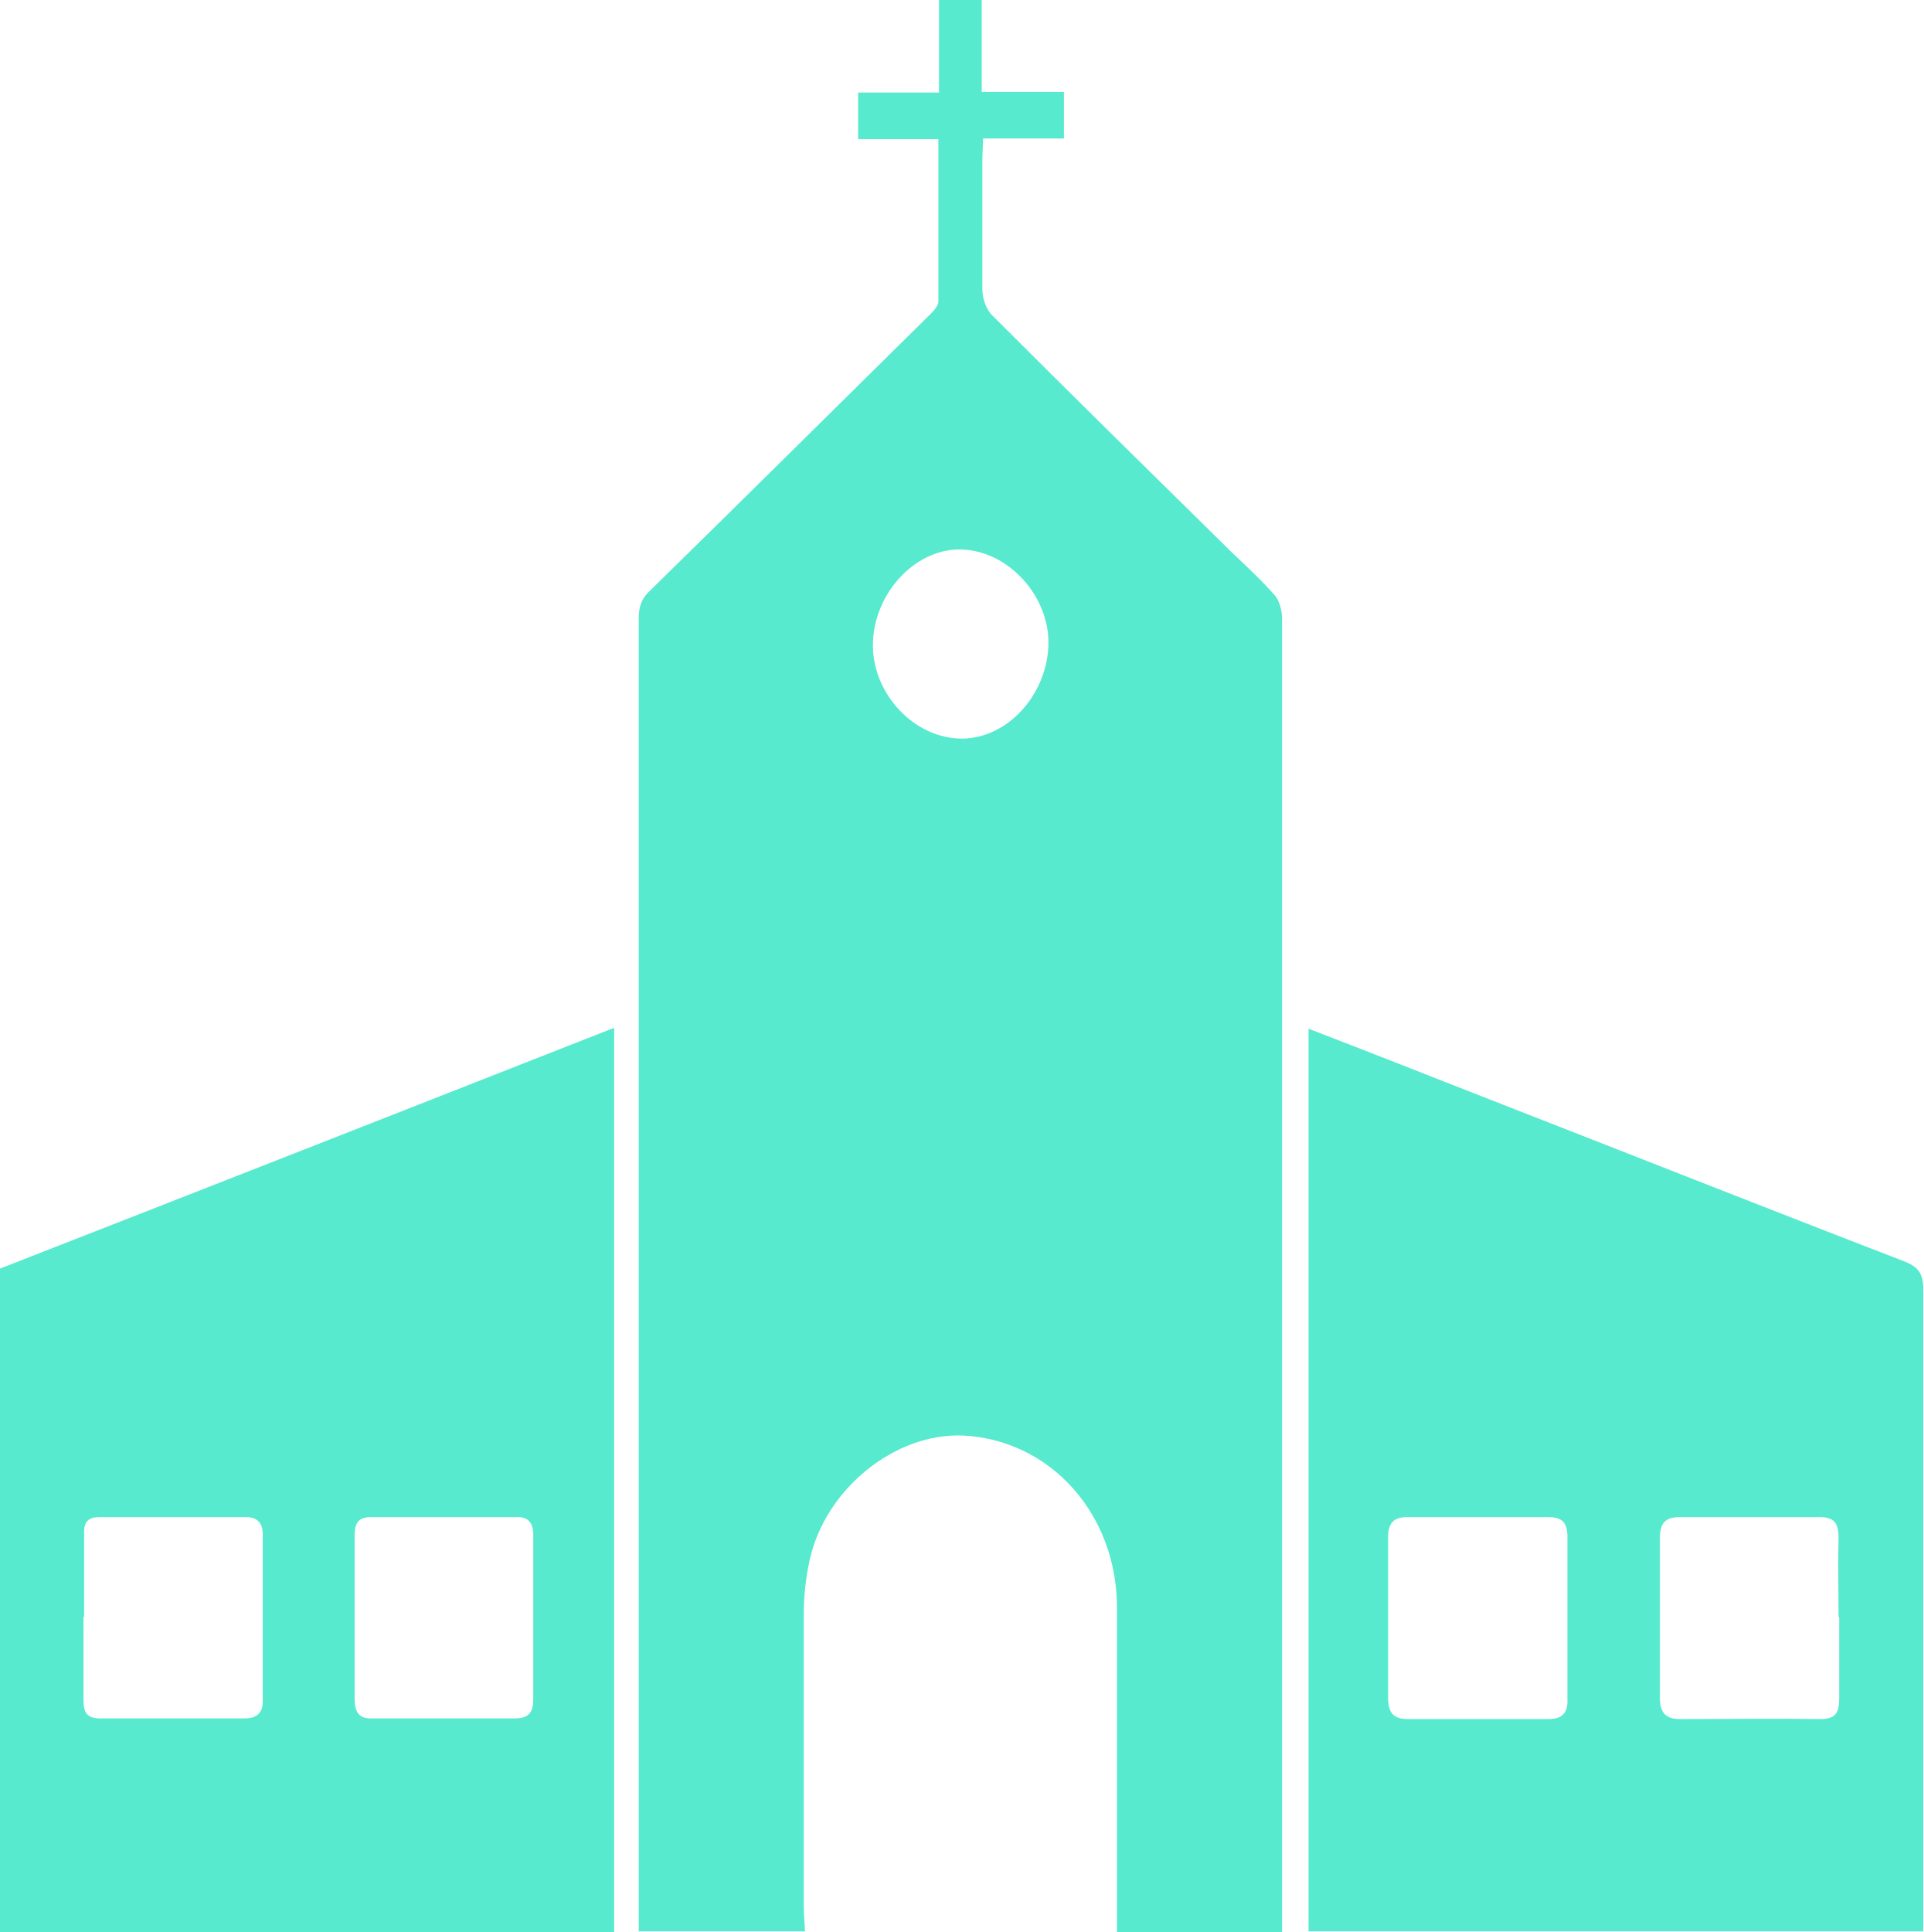
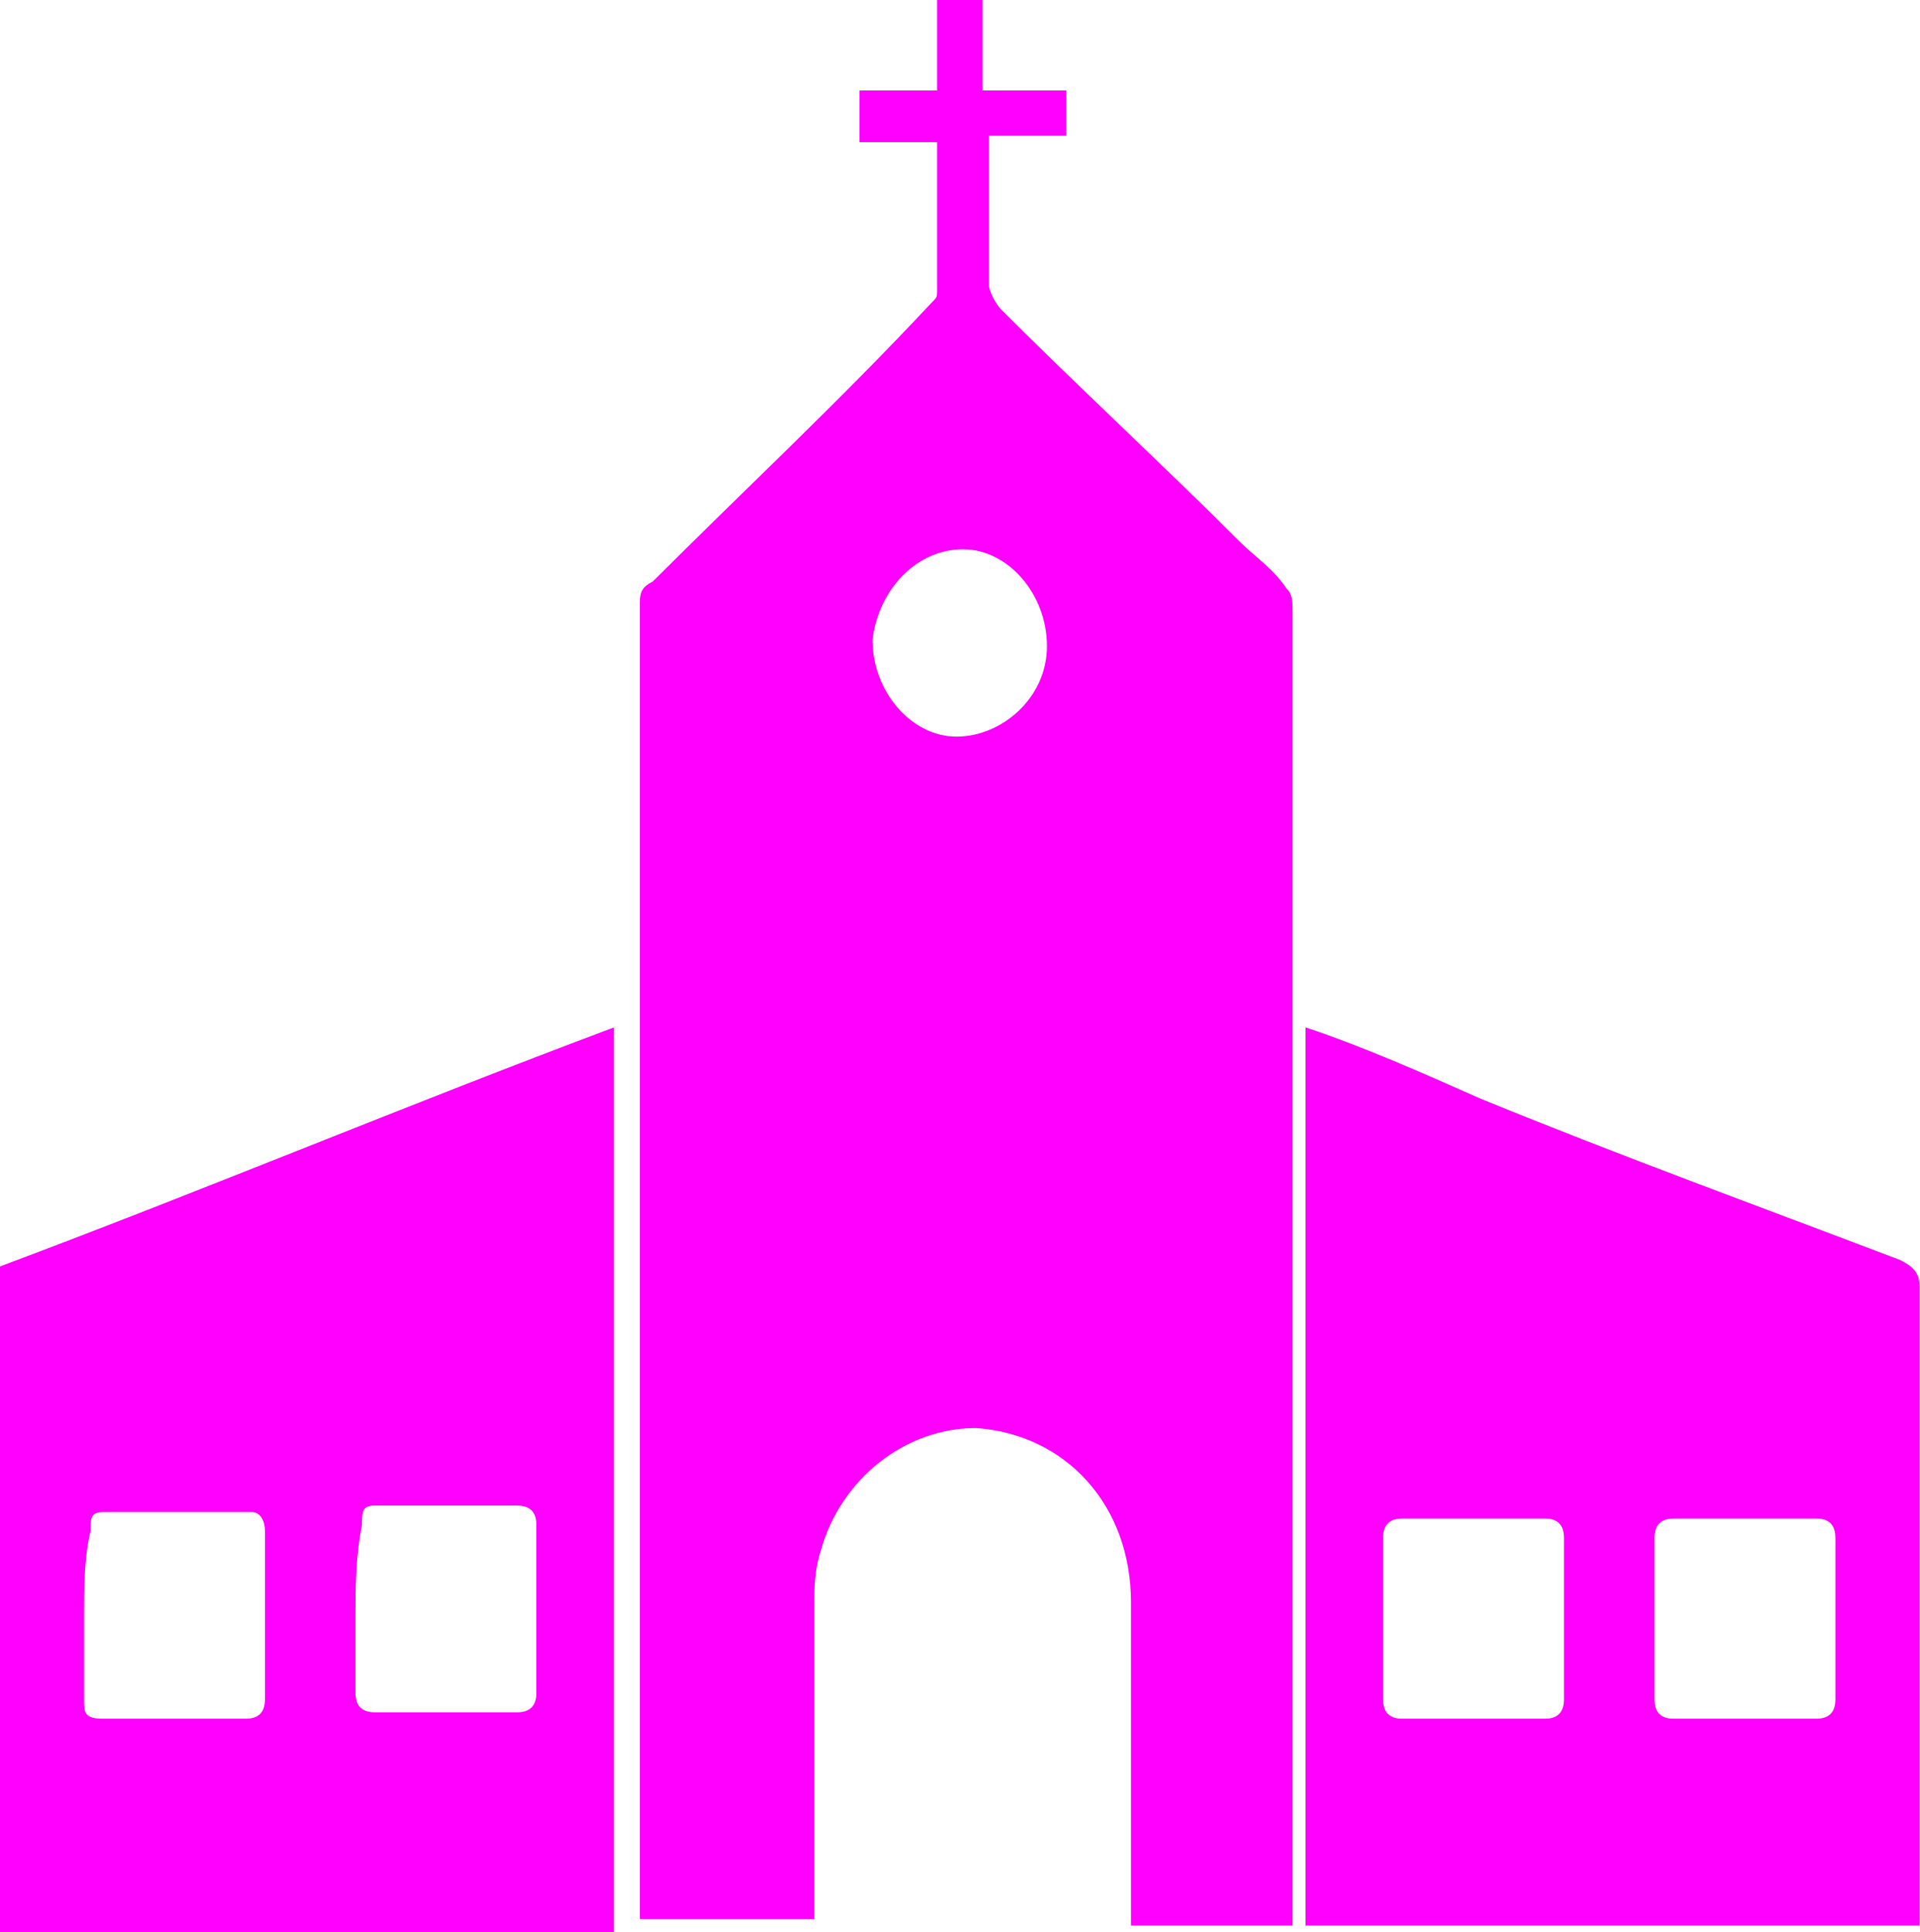
- <svg xmlns="http://www.w3.org/2000/svg" id="Capa_1" data-name="Capa 1" viewBox="0 0 29.72 29.85">
-   <defs>
-     <style>
-       .cls-1 {
-         fill: #57eace;
-         stroke-width: 0px;
-       }
-     </style>
-   </defs>
-   <path class="cls-1" d="M14.51,2.15h-1.25v-.72h1.25V0h.66v1.42h1.27v.72h-1.25c0,.13-.01.23-.01.33,0,.67,0,1.33,0,2,0,.14.06.32.16.41,1.22,1.22,2.45,2.43,3.68,3.64.23.22.47.44.68.68.07.08.11.23.11.35,0,5.02,0,10.03,0,15.05,0,1.64,0,3.29,0,4.93,0,.1,0,.2,0,.32h-2.55c0-1.68,0-3.34,0-5.01,0-1.45-1.03-2.59-2.37-2.66-1.05-.05-2.14.82-2.38,1.93-.06.27-.09.56-.09.84,0,1.49,0,2.98,0,4.48,0,.13.01.26.02.41h-2.57c0-.12,0-.24,0-.35,0-6.64,0-13.28,0-19.92,0-.18.03-.31.17-.44,1.45-1.42,2.89-2.85,4.33-4.27.05-.05.13-.13.13-.2,0-.82,0-1.65,0-2.51ZM16.2,9.98c.03-.75-.6-1.46-1.33-1.49-.69-.03-1.34.63-1.38,1.41-.04.76.58,1.47,1.31,1.51.71.04,1.36-.62,1.4-1.42Z" />
-   <path class="cls-1" d="M20.21,15.89c.91.35,1.8.7,2.69,1.05,2.18.85,4.35,1.71,6.53,2.55.22.09.29.19.29.44,0,3.18,0,6.36,0,9.55,0,.11,0,.23,0,.36h-9.5v-13.95ZM24.22,25h0c0-.42,0-.84,0-1.25,0-.24-.09-.31-.3-.31-.73,0-1.45,0-2.18,0-.21,0-.29.1-.29.31,0,.83,0,1.65,0,2.48,0,.22.07.33.3.33.73,0,1.45,0,2.18,0,.22,0,.3-.1.29-.32,0-.41,0-.82,0-1.23ZM28.41,24.98c0-.41-.01-.82,0-1.22,0-.23-.07-.32-.29-.32-.72,0-1.45,0-2.17,0-.22,0-.3.1-.3.32,0,.83,0,1.65,0,2.48,0,.22.09.32.31.32.72,0,1.45-.01,2.17,0,.23,0,.29-.09.29-.32,0-.42,0-.83,0-1.25Z" />
-   <path class="cls-1" d="M9.49,29.85H0v-10.25c3.15-1.23,6.31-2.47,9.49-3.72v13.97ZM5.48,25h0c0,.42,0,.83,0,1.25,0,.22.08.31.28.3.73,0,1.47,0,2.2,0,.19,0,.28-.08.28-.28,0-.85,0-1.71,0-2.56,0-.18-.08-.28-.26-.27-.75,0-1.5,0-2.25,0-.18,0-.25.08-.25.28,0,.43,0,.85,0,1.28ZM1.29,24.98c0,.43,0,.85,0,1.28,0,.2.05.29.26.29.74,0,1.48,0,2.23,0,.18,0,.28-.08.28-.26,0-.86,0-1.73,0-2.59,0-.17-.09-.26-.25-.26-.76,0-1.52,0-2.28,0-.16,0-.24.07-.23.26,0,.43,0,.85,0,1.28Z" />
+ <svg xmlns="http://www.w3.org/2000/svg" version="1.1" id="Capa_1" x="0px" y="0px" viewBox="0 0 29.7 29.9" style="enable-background:new 0 0 29.7 29.9;" xml:space="preserve">
+   <style type="text/css">
+ 	.st0{fill:#FF00FF;}
+ </style>
+   <path class="st0" d="M14.5,2.2h-1.2V1.4h1.2V0h0.7v1.4h1.3v0.7h-1.2c0,0.1,0,0.2,0,0.3c0,0.7,0,1.3,0,2c0,0.1,0.1,0.3,0.2,0.4  c1.2,1.2,2.5,2.4,3.7,3.6c0.2,0.2,0.5,0.4,0.7,0.7c0.1,0.1,0.1,0.2,0.1,0.4c0,5,0,10,0,15.1c0,1.6,0,3.3,0,4.9c0,0.1,0,0.2,0,0.3  h-2.5c0-1.7,0-3.3,0-5c0-1.5-1-2.6-2.4-2.7c-1.1,0-2.1,0.8-2.4,1.9c-0.1,0.3-0.1,0.6-0.1,0.8c0,1.5,0,3,0,4.5c0,0.1,0,0.3,0,0.4H9.9  c0-0.1,0-0.2,0-0.4c0-6.6,0-13.3,0-19.9c0-0.2,0-0.3,0.2-0.4c1.4-1.4,2.9-2.8,4.3-4.3c0.1-0.1,0.1-0.1,0.1-0.2  C14.5,3.8,14.5,3,14.5,2.2L14.5,2.2z M16.2,10c0-0.8-0.6-1.5-1.3-1.5c-0.7,0-1.3,0.6-1.4,1.4c0,0.8,0.6,1.5,1.3,1.5  C15.5,11.4,16.2,10.8,16.2,10L16.2,10z" />
+   <path class="st0" d="M20.2,15.9c0.9,0.3,1.8,0.7,2.7,1.1c2.2,0.9,4.4,1.7,6.5,2.5c0.2,0.1,0.3,0.2,0.3,0.4c0,3.2,0,6.4,0,9.5  c0,0.1,0,0.2,0,0.4h-9.5L20.2,15.9L20.2,15.9z M24.2,25L24.2,25c0-0.4,0-0.8,0-1.2c0-0.2-0.1-0.3-0.3-0.3c-0.7,0-1.5,0-2.2,0  c-0.2,0-0.3,0.1-0.3,0.3c0,0.8,0,1.6,0,2.5c0,0.2,0.1,0.3,0.3,0.3c0.7,0,1.5,0,2.2,0c0.2,0,0.3-0.1,0.3-0.3  C24.2,25.8,24.2,25.4,24.2,25L24.2,25z M28.4,25c0-0.4,0-0.8,0-1.2c0-0.2-0.1-0.3-0.3-0.3c-0.7,0-1.5,0-2.2,0  c-0.2,0-0.3,0.1-0.3,0.3c0,0.8,0,1.6,0,2.5c0,0.2,0.1,0.3,0.3,0.3c0.7,0,1.5,0,2.2,0c0.2,0,0.3-0.1,0.3-0.3  C28.4,25.8,28.4,25.4,28.4,25L28.4,25z" />
+   <path class="st0" d="M9.5,29.9H0V19.6c3.2-1.2,6.3-2.5,9.5-3.7V29.9z M5.5,25L5.5,25c0,0.4,0,0.8,0,1.2c0,0.2,0.1,0.3,0.3,0.3  c0.7,0,1.5,0,2.2,0c0.2,0,0.3-0.1,0.3-0.3c0-0.9,0-1.7,0-2.6c0-0.2-0.1-0.3-0.3-0.3c-0.8,0-1.5,0-2.2,0c-0.2,0-0.2,0.1-0.2,0.3  C5.5,24.1,5.5,24.6,5.5,25z M1.3,25c0,0.4,0,0.9,0,1.3c0,0.2,0,0.3,0.3,0.3c0.7,0,1.5,0,2.2,0c0.2,0,0.3-0.1,0.3-0.3  c0-0.9,0-1.7,0-2.6c0-0.2-0.1-0.3-0.2-0.3c-0.8,0-1.5,0-2.3,0c-0.2,0-0.2,0.1-0.2,0.3C1.3,24.1,1.3,24.6,1.3,25L1.3,25z" />
</svg>
